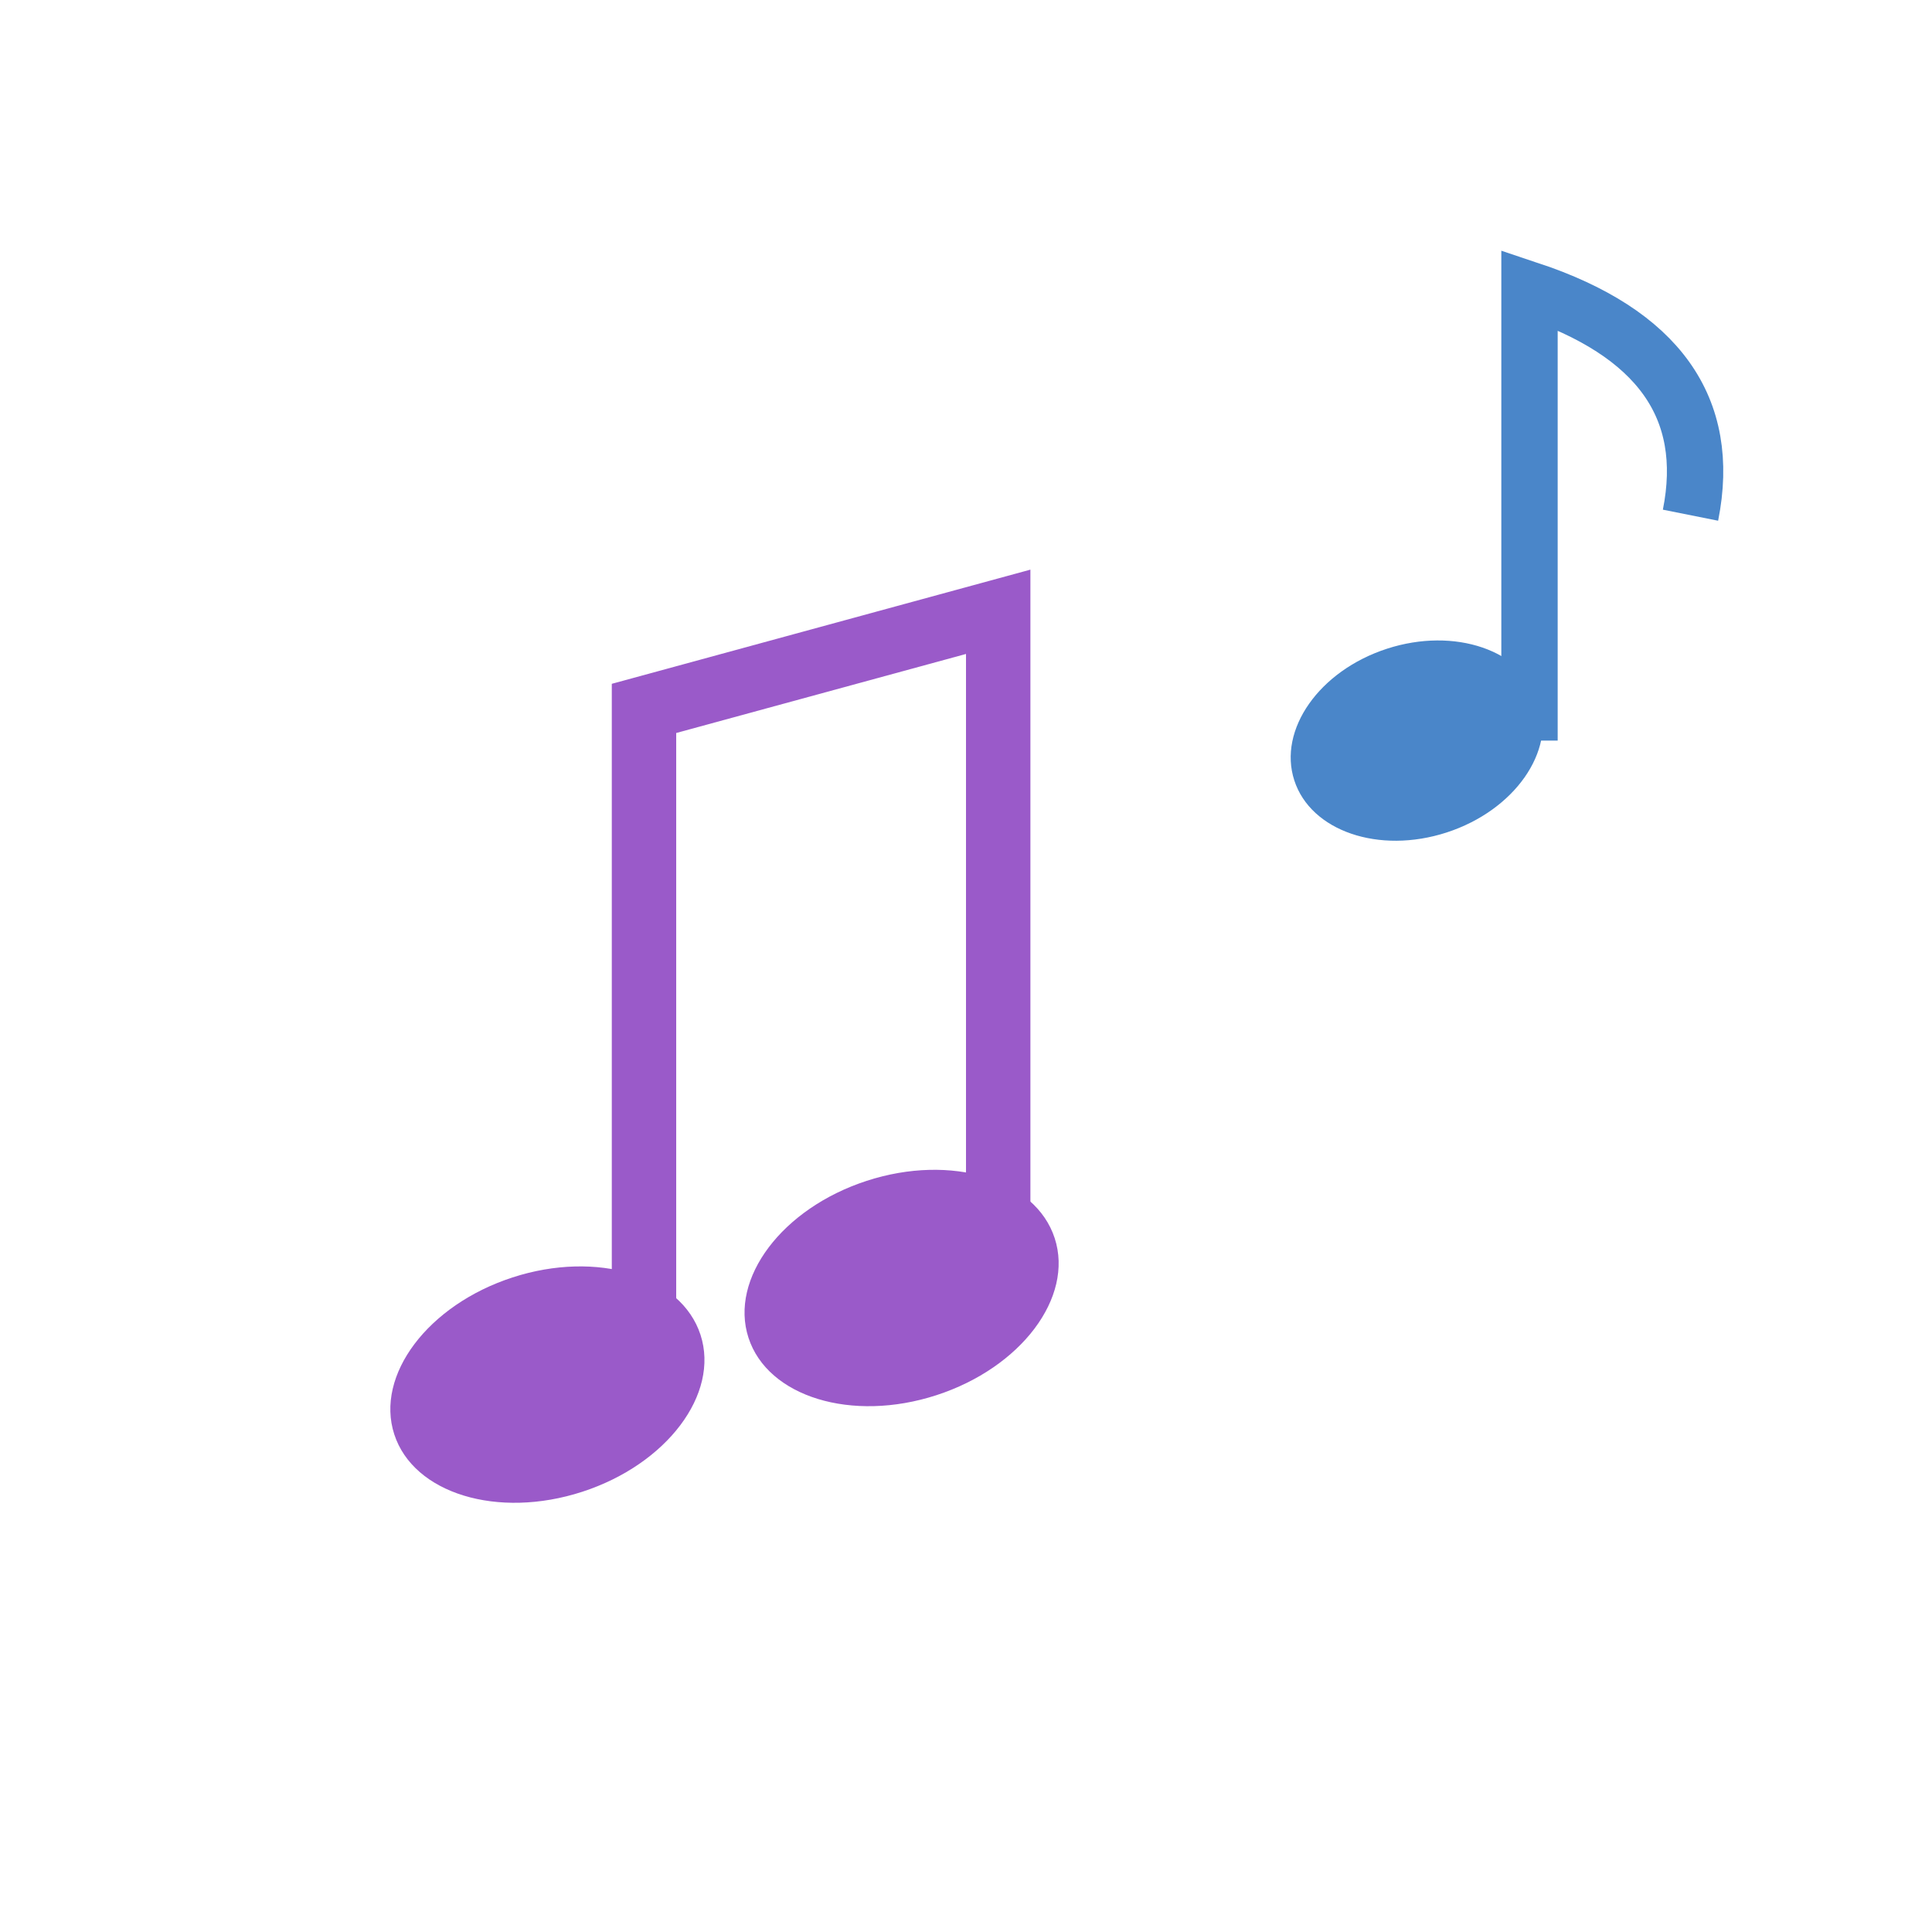
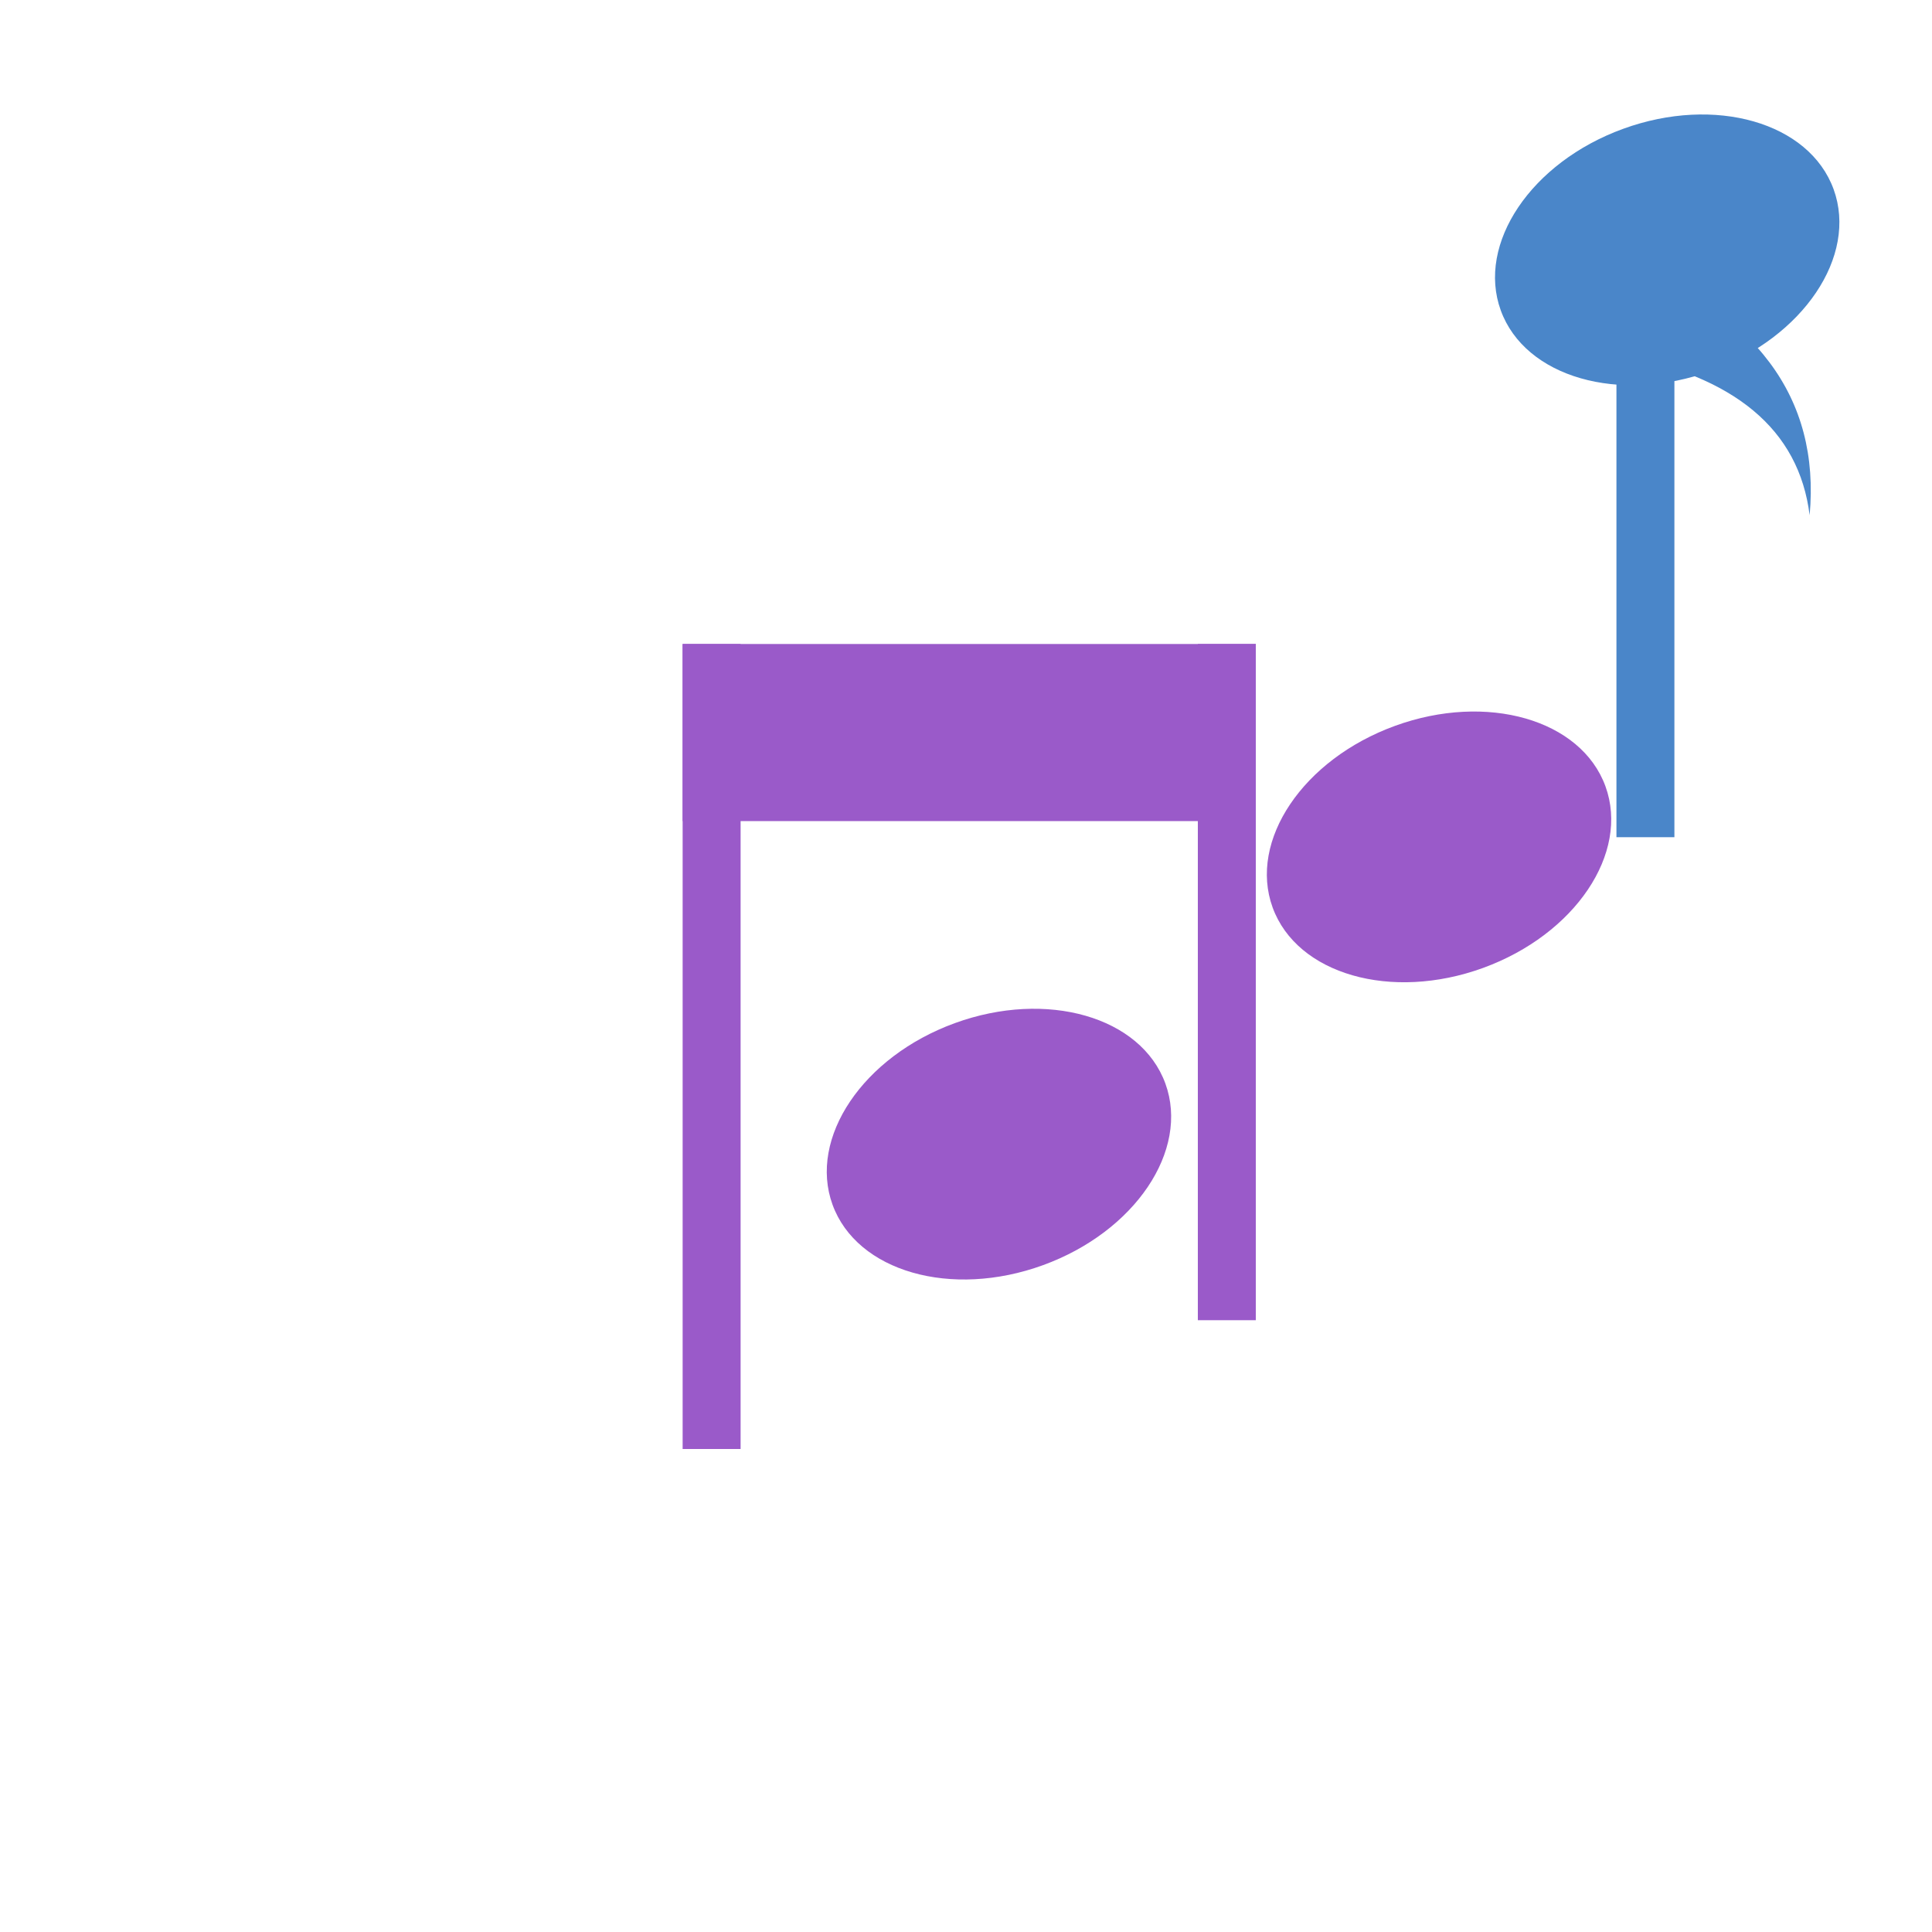
<svg xmlns="http://www.w3.org/2000/svg" viewBox="0 0 120 120" width="120" height="120">
  <style>
  * { transform-box: fill-box; transform-origin: 50% 50%; }
  @media (prefers-reduced-motion: reduce) {
    * { animation: none !important; }
  }
  .n1 { animation: tanz 1.5s ease-in-out infinite; }
  .n2 { animation: schweb 2.4s ease-in-out infinite; }
  @keyframes tanz { 0%,100%{transform:rotate(-5deg) translateY(0)} 50%{transform:rotate(5deg) translateY(-4px)} }
  @keyframes schweb { 0%{opacity:0;transform:translateY(14px) scale(.7)} 30%{opacity:1} 100%{opacity:0;transform:translateY(-22px) scale(1.15)} }
</style>
  <g class="n1">
-     <path d="M40 84 v-40 l22 -6 v40" stroke="#9a5ac9" stroke-width="4" fill="none" />
-     <ellipse cx="34" cy="86" rx="10" ry="7" fill="#9a5ac9" transform="rotate(-18 34 86)" />
-     <ellipse cx="56" cy="80" rx="10" ry="7" fill="#9a5ac9" transform="rotate(-18 56 80)" />
+     <ellipse cx="34" cy="88" rx="11" ry="8" fill="#9a5ac9" transform="rotate(-20)" />
+     <rect x="42.4" y="40" width="3.6" height="50" fill="#9a5ac9" />
+     <ellipse cx="66" cy="80" rx="11" ry="8" fill="#9a5ac9" transform="rotate(-20)" />
+     <rect x="74.4" y="40" width="3.6" height="42" fill="#9a5ac9" />
+     <path d="M42.4 40 L78 40 L78 51 L42.4 51 Z" fill="#9a5ac9" />
  </g>
  <g class="n2">
-     <ellipse cx="88" cy="46" rx="8" ry="6" fill="#4a86c9" transform="rotate(-18 88 46)" />
-     <path d="M95 46 v-28 q12 4 10 14" stroke="#4a86c9" stroke-width="3.5" fill="none" />
+     <ellipse cx="92" cy="50" rx="11" ry="8" fill="#4a86c9" transform="rotate(-20)" />
+     <rect x="100.4" y="16" width="3.6" height="36" fill="#4a86c9" />
+     <path d="M100.4 16 q13 5 12 16 q-1 -8 -12 -10 z" fill="#4a86c9" />
  </g>
</svg>
